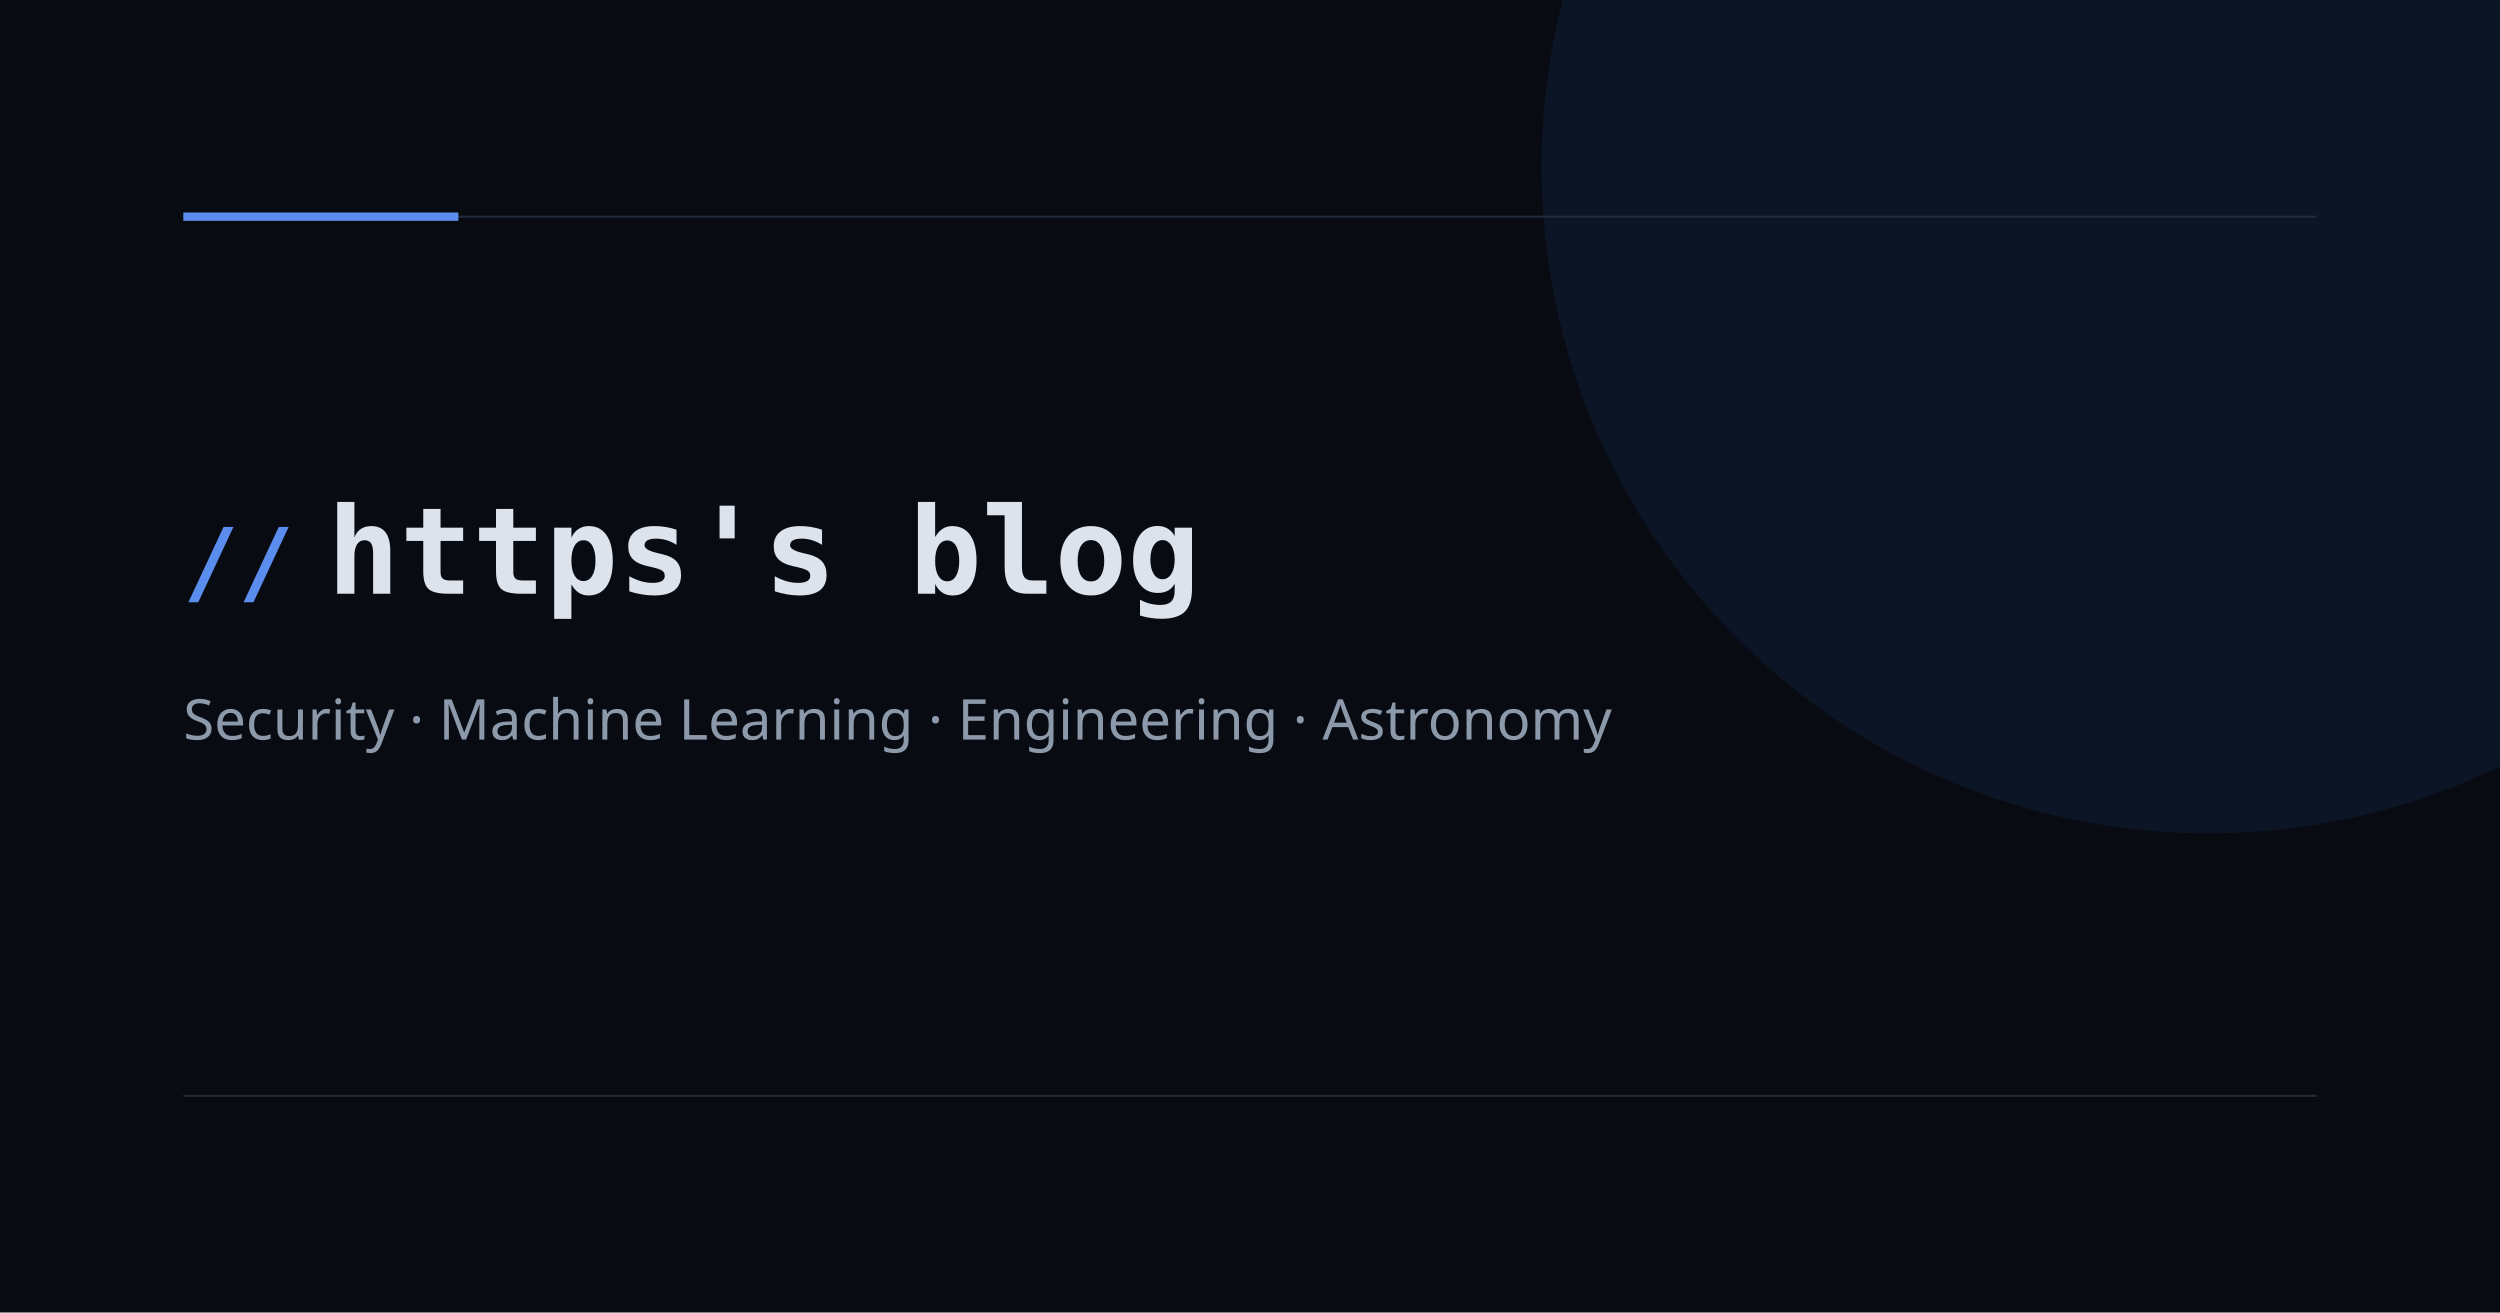
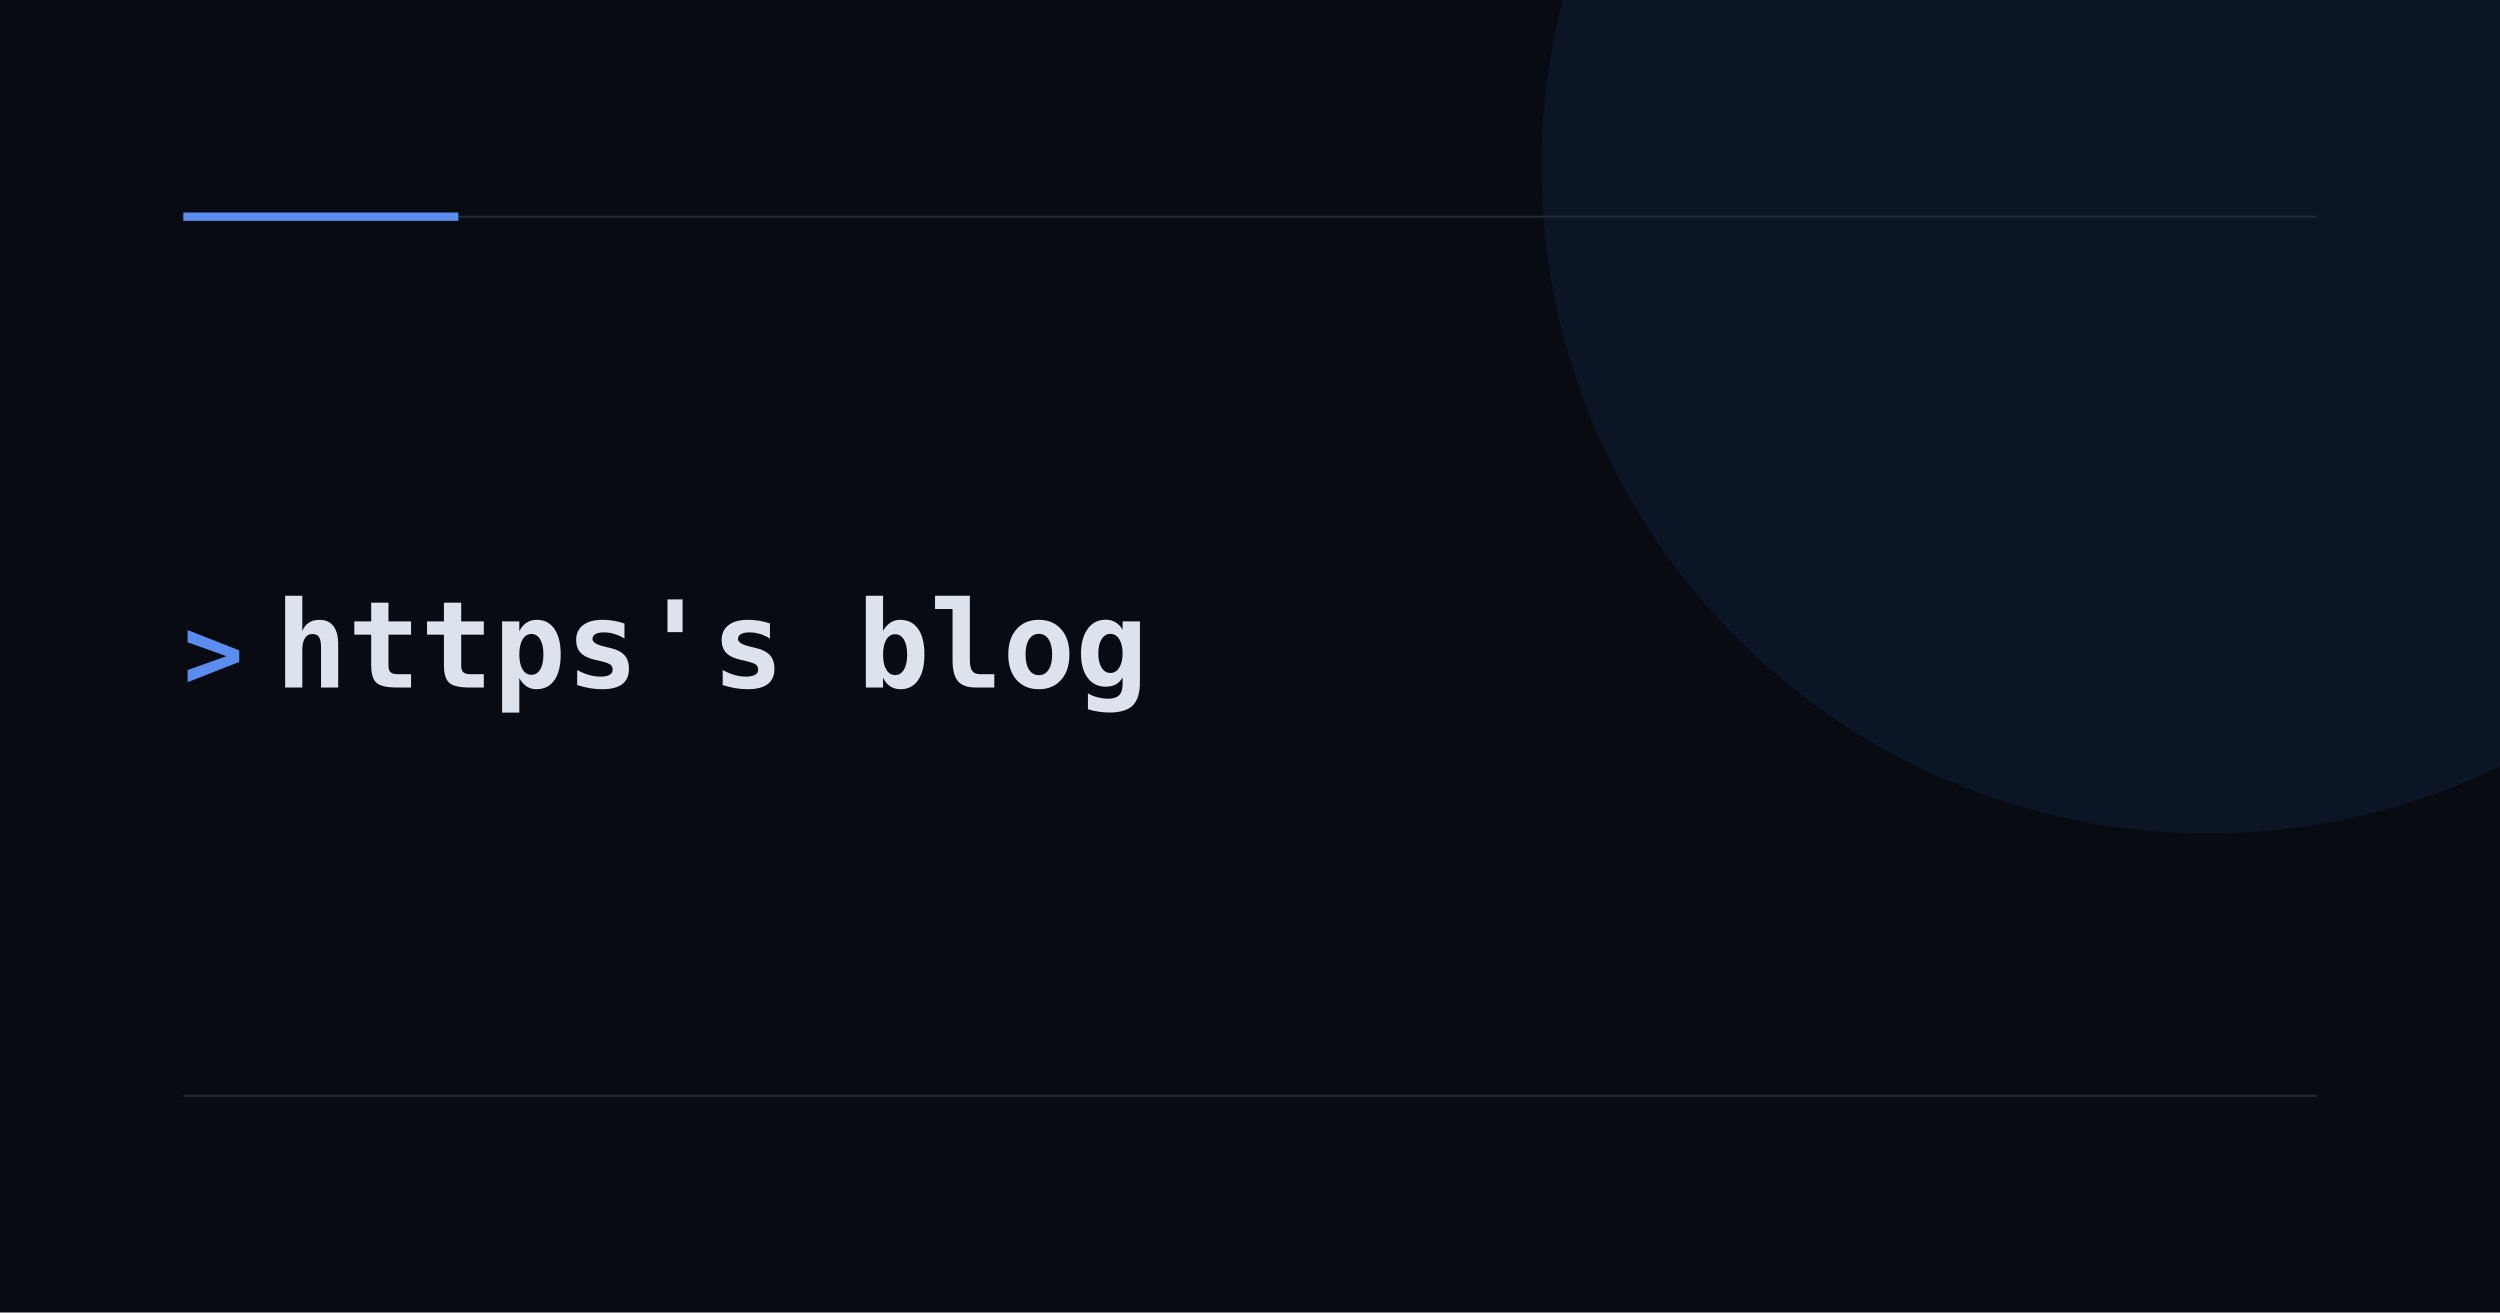
<svg xmlns="http://www.w3.org/2000/svg" width="1200" height="630" viewBox="0 0 1200 630">
  <rect width="1200" height="630" fill="#080b11" />
  <circle cx="1060" cy="80" r="320" fill="#0d182a" opacity=".8" />
  <path d="M88 104h1024M88 526h1024" stroke="#202a3a" />
  <path d="M88 104h132" stroke="#5b8def" stroke-width="4" />
-   <text x="88" y="285" fill="#5b8def" font-family="ui-monospace, monospace" font-size="44" font-weight="700">//</text>
-   <text x="157" y="285" fill="#dce3ed" font-family="ui-monospace, monospace" font-size="58" font-weight="700">https's blog</text>
-   <text x="88" y="355" fill="#8c99aa" font-family="system-ui, sans-serif" font-size="27">Security · Machine Learning · Engineering · Astronomy</text>
+   <text x="88" y="330" fill="#5b8def" font-family="ui-monospace, monospace" font-size="48" font-weight="700">&gt;</text>
+   <text x="132" y="330" fill="#dce3ed" font-family="ui-monospace, monospace" font-size="58" font-weight="700">https's blog</text>
</svg>
